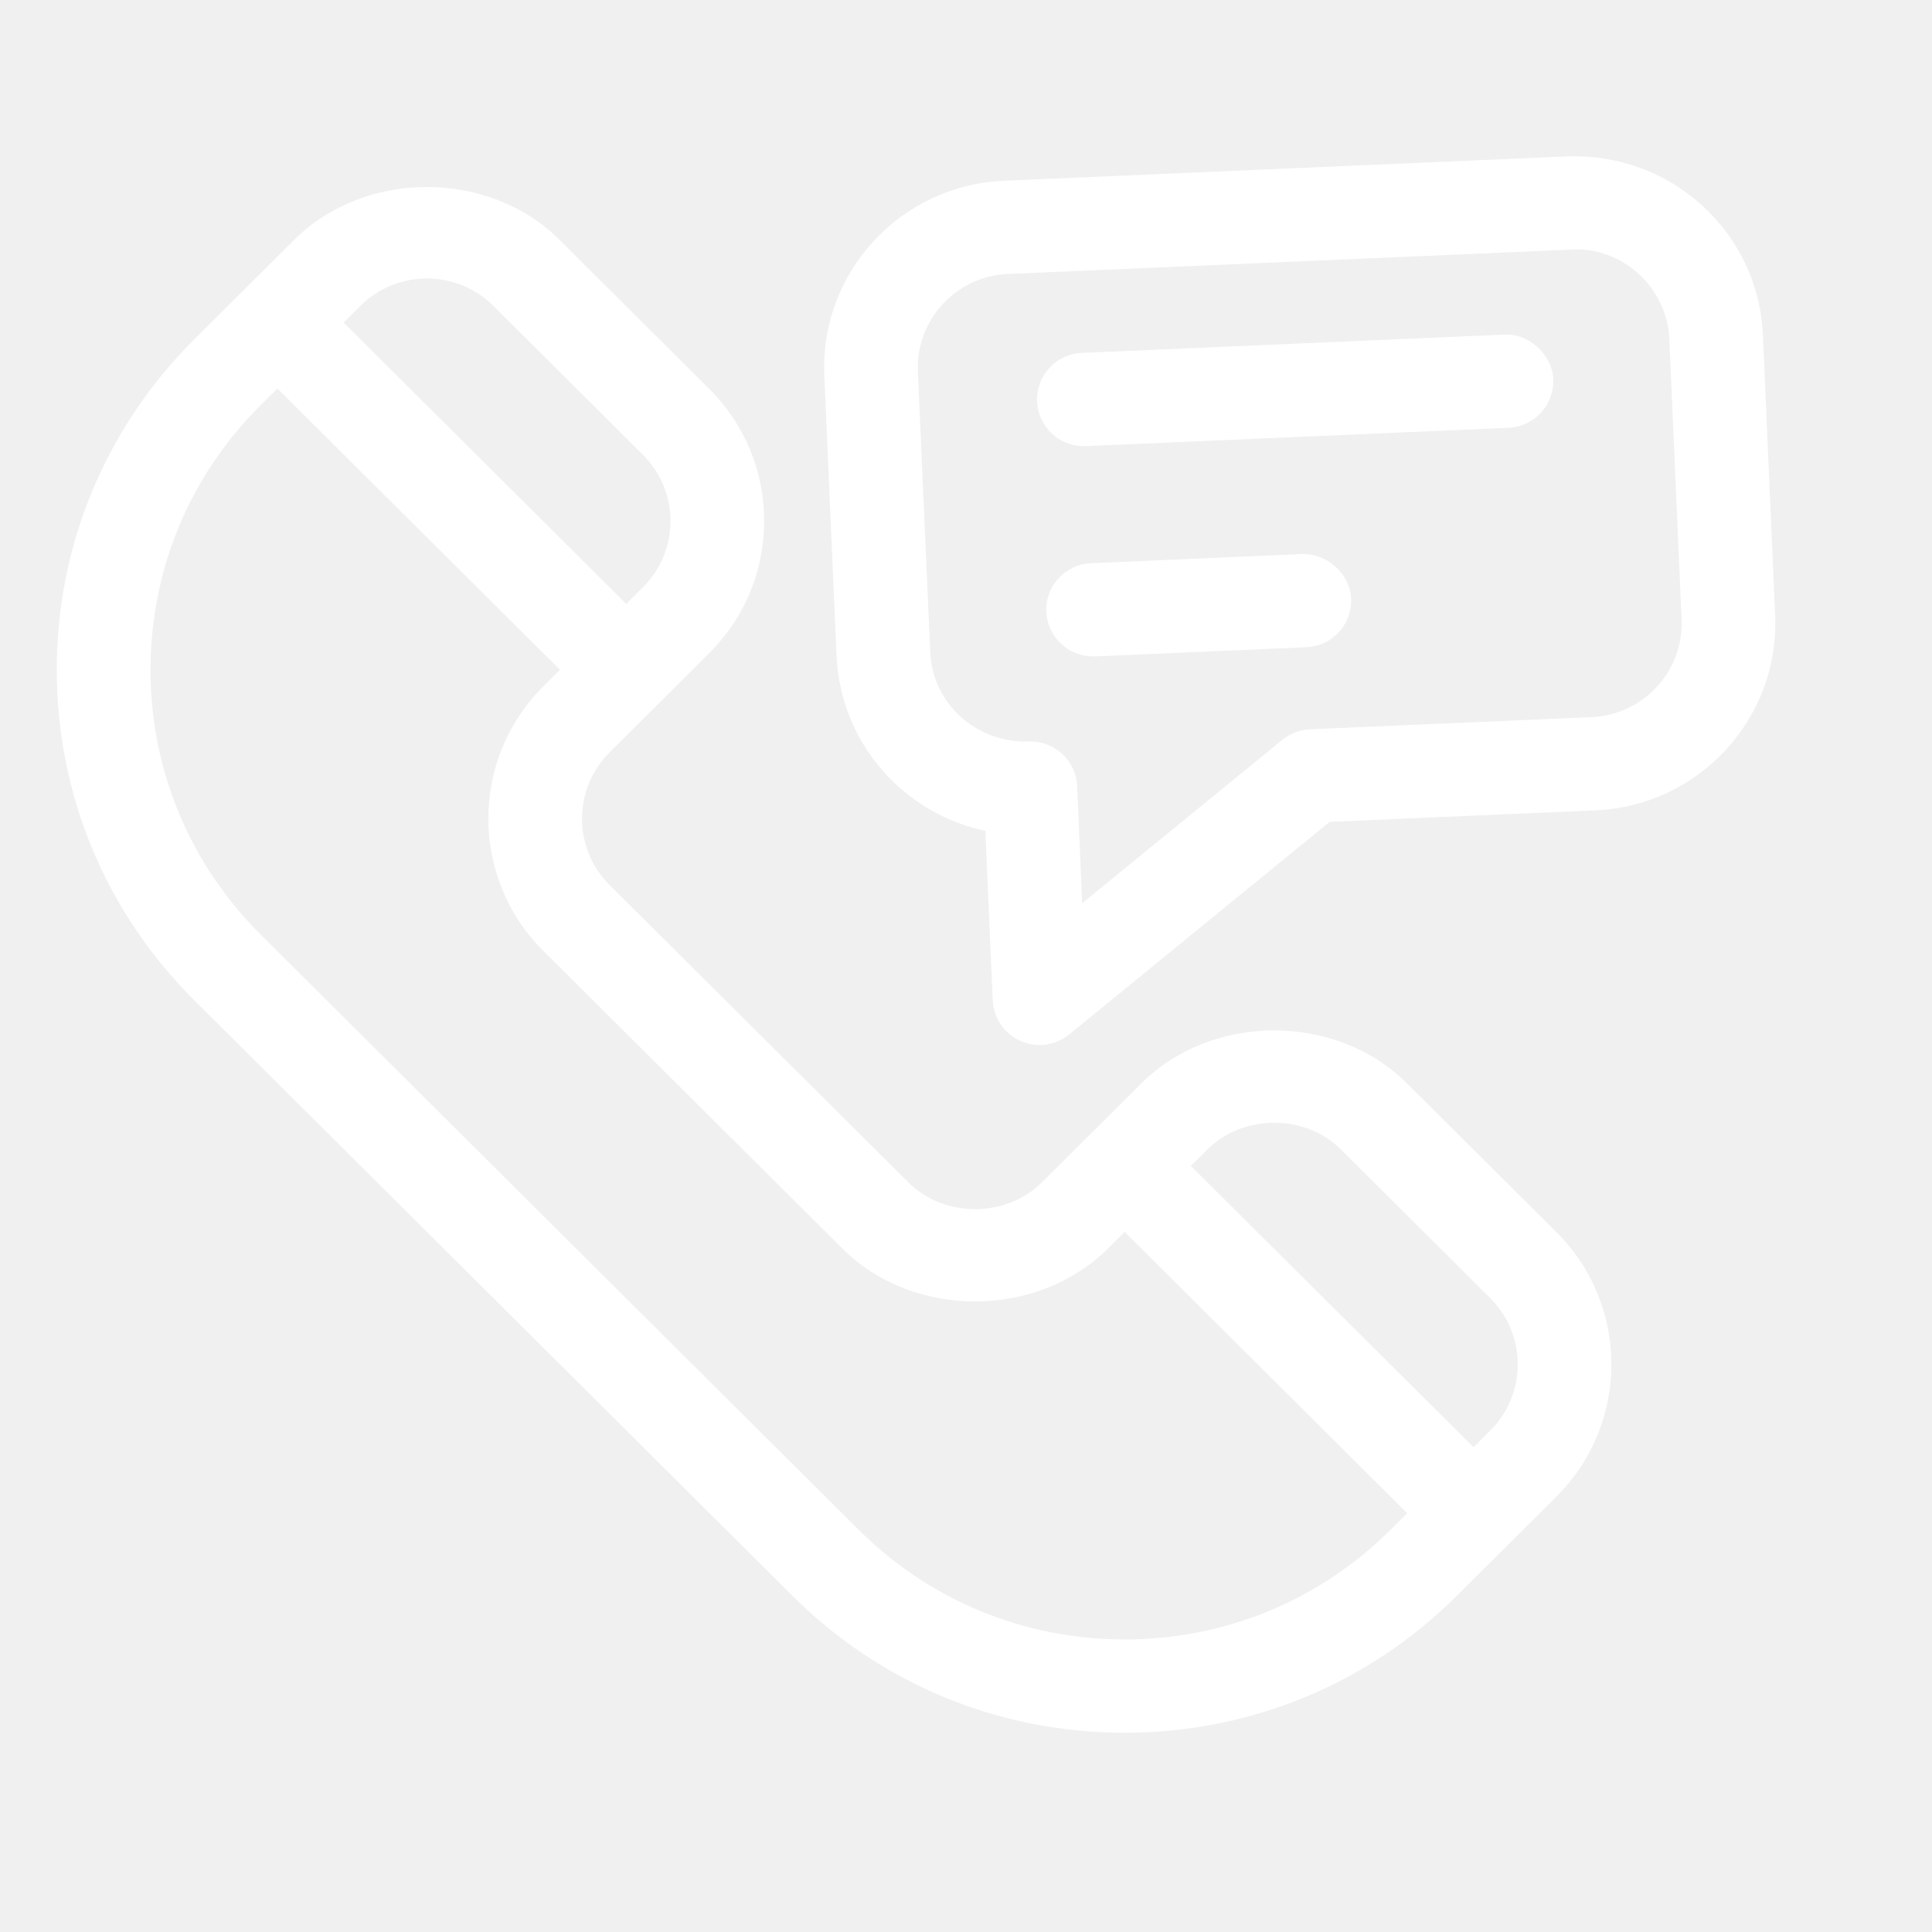
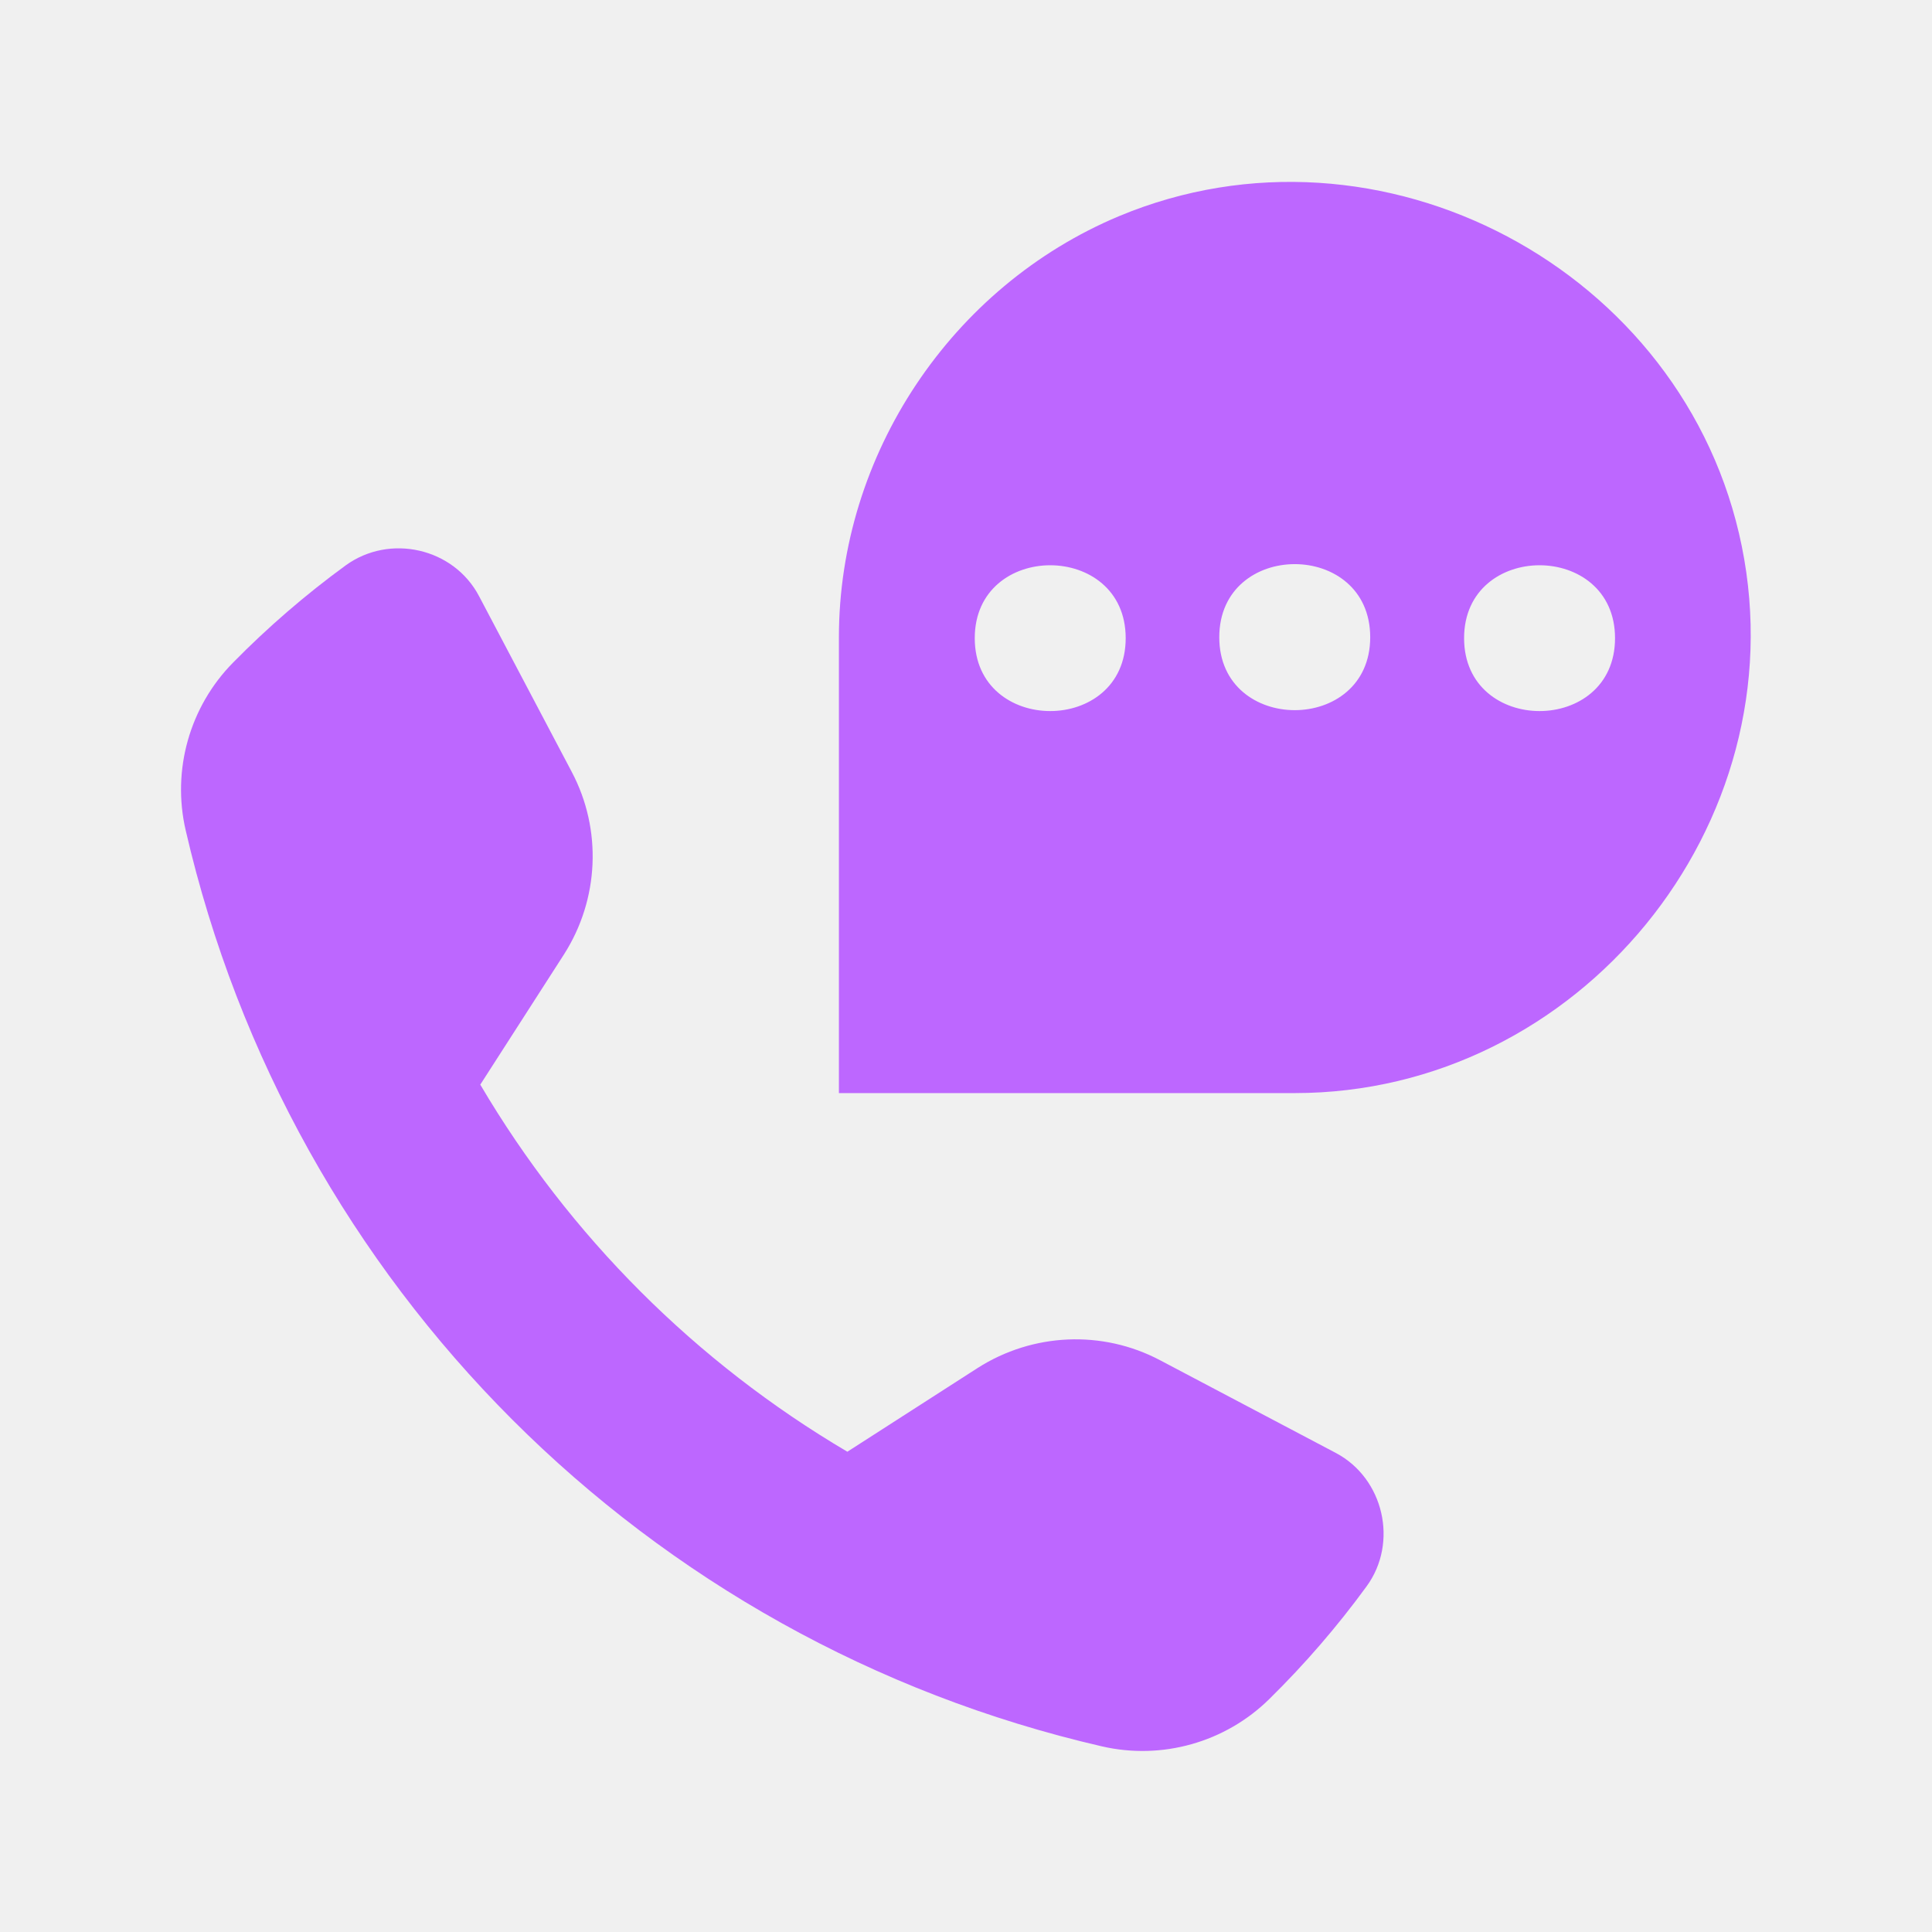
- <svg xmlns="http://www.w3.org/2000/svg" width="21" height="21" viewBox="0 0 21 21" fill="none">
-   <path d="M15.293 11.776C14.522 11.008 13.178 11.008 12.406 11.776L11.322 12.854C10.935 13.239 10.262 13.239 9.876 12.854L6.625 9.619C6.227 9.222 6.227 8.576 6.625 8.179L7.166 7.64C7.166 7.64 7.166 7.639 7.166 7.64C7.166 7.639 7.167 7.639 7.167 7.639L7.708 7.1C8.094 6.716 8.306 6.206 8.306 5.663C8.306 5.12 8.094 4.61 7.708 4.226L6.083 2.608C5.313 1.841 3.967 1.841 3.197 2.608L2.113 3.687C1.149 4.647 0.617 5.923 0.617 7.281C0.617 8.638 1.149 9.915 2.113 10.874L8.614 17.346C9.578 18.306 10.86 18.834 12.224 18.834C13.588 18.834 14.87 18.306 15.834 17.346L16.376 16.807C16.376 16.807 16.376 16.807 16.377 16.806C16.377 16.806 16.377 16.806 16.377 16.805L16.918 16.267C17.714 15.475 17.714 14.186 16.918 13.393L15.293 11.776ZM14.573 12.492L16.198 14.11C16.597 14.507 16.597 15.153 16.198 15.55L16.017 15.731L12.944 12.673L13.126 12.492C13.513 12.108 14.187 12.108 14.573 12.492ZM4.64 3.027C4.913 3.027 5.17 3.133 5.363 3.325L6.988 4.943C7.182 5.135 7.288 5.391 7.288 5.663C7.288 5.935 7.182 6.191 6.988 6.383L6.807 6.564L3.735 3.506L3.917 3.325C4.11 3.133 4.367 3.027 4.64 3.027ZM12.224 17.82C11.132 17.82 10.106 17.397 9.334 16.629L2.833 10.158C2.061 9.389 1.636 8.368 1.636 7.281C1.636 6.194 2.061 5.172 2.833 4.404L3.015 4.223L6.087 7.281L5.905 7.462C5.109 8.254 5.109 9.543 5.905 10.335L9.156 13.571C9.925 14.338 11.27 14.338 12.043 13.571L12.224 13.39L15.296 16.448L15.114 16.629C14.342 17.397 13.316 17.82 12.224 17.82ZM16.883 4.122C16.895 4.401 16.677 4.638 16.396 4.65L11.803 4.849C11.796 4.85 11.789 4.85 11.781 4.85C11.51 4.85 11.285 4.637 11.273 4.365C11.26 4.085 11.478 3.848 11.759 3.836L16.352 3.637C16.606 3.622 16.87 3.841 16.883 4.122ZM14.686 6.507C14.698 6.787 14.48 7.023 14.199 7.035L11.903 7.135C11.896 7.135 11.889 7.135 11.881 7.135C11.61 7.135 11.385 6.922 11.373 6.65C11.36 6.371 11.578 6.134 11.86 6.122L14.155 6.022C14.413 6.013 14.673 6.227 14.686 6.507ZM19.162 3.642C19.139 3.101 18.904 2.601 18.501 2.233C18.098 1.866 17.572 1.681 17.034 1.7L10.911 1.965C9.786 2.013 8.911 2.963 8.96 4.083L9.093 7.13C9.135 8.075 9.821 8.843 10.71 9.031L10.791 10.874C10.799 11.066 10.915 11.236 11.092 11.314C11.158 11.344 11.229 11.359 11.299 11.359C11.415 11.359 11.529 11.319 11.622 11.244L14.453 8.933L17.345 8.808C18.469 8.759 19.344 7.808 19.295 6.689L19.162 3.642ZM17.3 7.795L14.239 7.927C14.129 7.932 14.023 7.972 13.938 8.042L11.763 9.817L11.708 8.544C11.696 8.272 11.47 8.059 11.2 8.059C11.192 8.059 11.185 8.059 11.177 8.06C10.609 8.074 10.135 7.648 10.111 7.087L9.977 4.039C9.953 3.478 10.392 3.002 10.954 2.978L17.078 2.713C17.632 2.679 18.12 3.124 18.145 3.685L18.278 6.733C18.303 7.294 17.864 7.77 17.3 7.795Z" fill="white" />
+ <svg xmlns="http://www.w3.org/2000/svg" width="64" height="64" viewBox="0 0 64 64" fill="none">
+   <path d="M57.7 18.1C55.84 8.92 45.72 3.55 37.07 7.16C31.51 9.49 27.79 15.07 27.79 21.11V36.21H42.89C52.31 36.21 59.57 27.32 57.7 18.1ZM53.5 21.14C53.5 24.36 48.5 24.36 48.5 21.14C48.5 17.92 53.5 17.92 53.5 21.14ZM32.29 21.14C32.29 17.92 37.29 17.92 37.29 21.14C37.29 24.36 32.29 24.36 32.29 21.14ZM40.39 21.11C40.39 17.88 45.39 17.88 45.39 21.11C45.39 24.33 40.39 24.33 40.39 21.11Z" fill="#BD67FF" />
+   <path d="M36.5 57.85C38.49 58.31 40.59 57.72 42.05 56.28C43.22 55.13 44.3 53.88 45.27 52.55C46.33 51.1 45.84 48.97 44.25 48.13L38.43 45.06C36.52 44.05 34.21 44.15 32.38 45.32L28.07 48.09C23.05 45.13 18.87 40.95 15.91 35.93L18.68 31.62C19.85 29.79 19.95 27.48 18.94 25.57L15.87 19.75C15.03 18.15 12.91 17.67 11.45 18.73C10.12 19.7 8.87 20.78 7.72 21.95C6.28 23.41 5.69 25.51 6.15 27.5C9.63 42.59 21.41 54.37 36.5 57.85Z" fill="#BD67FF" />
</svg>
